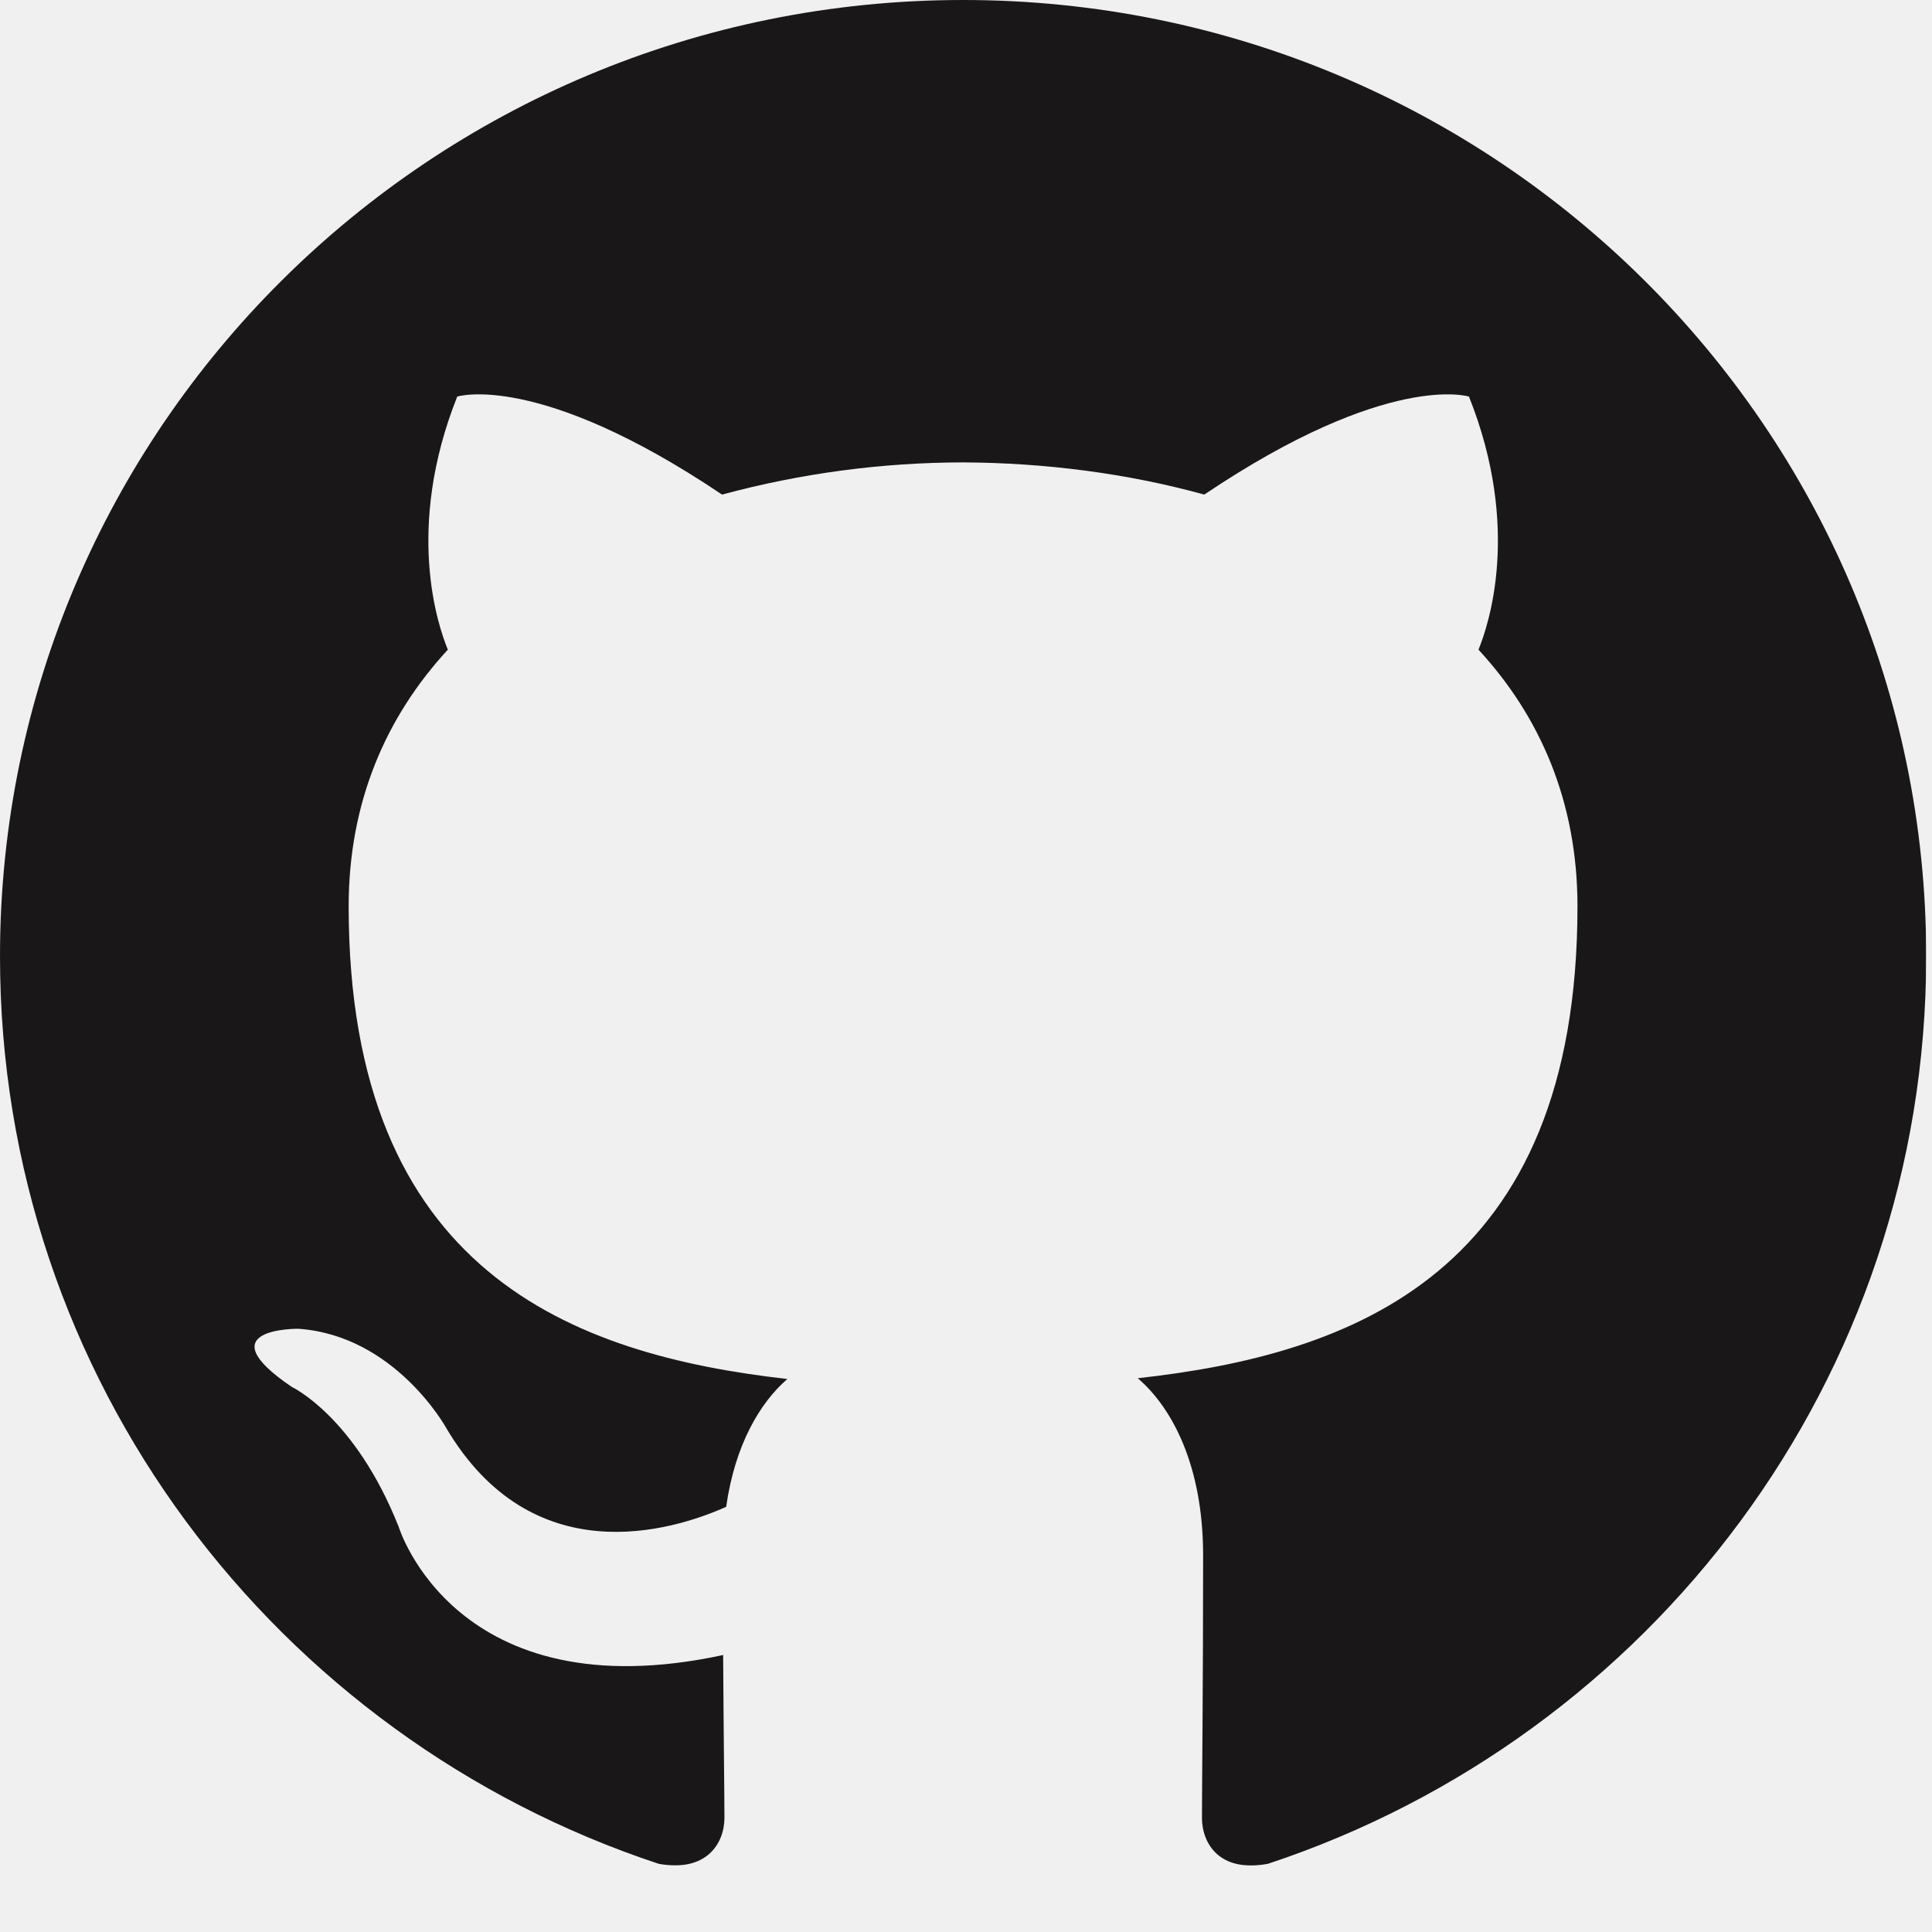
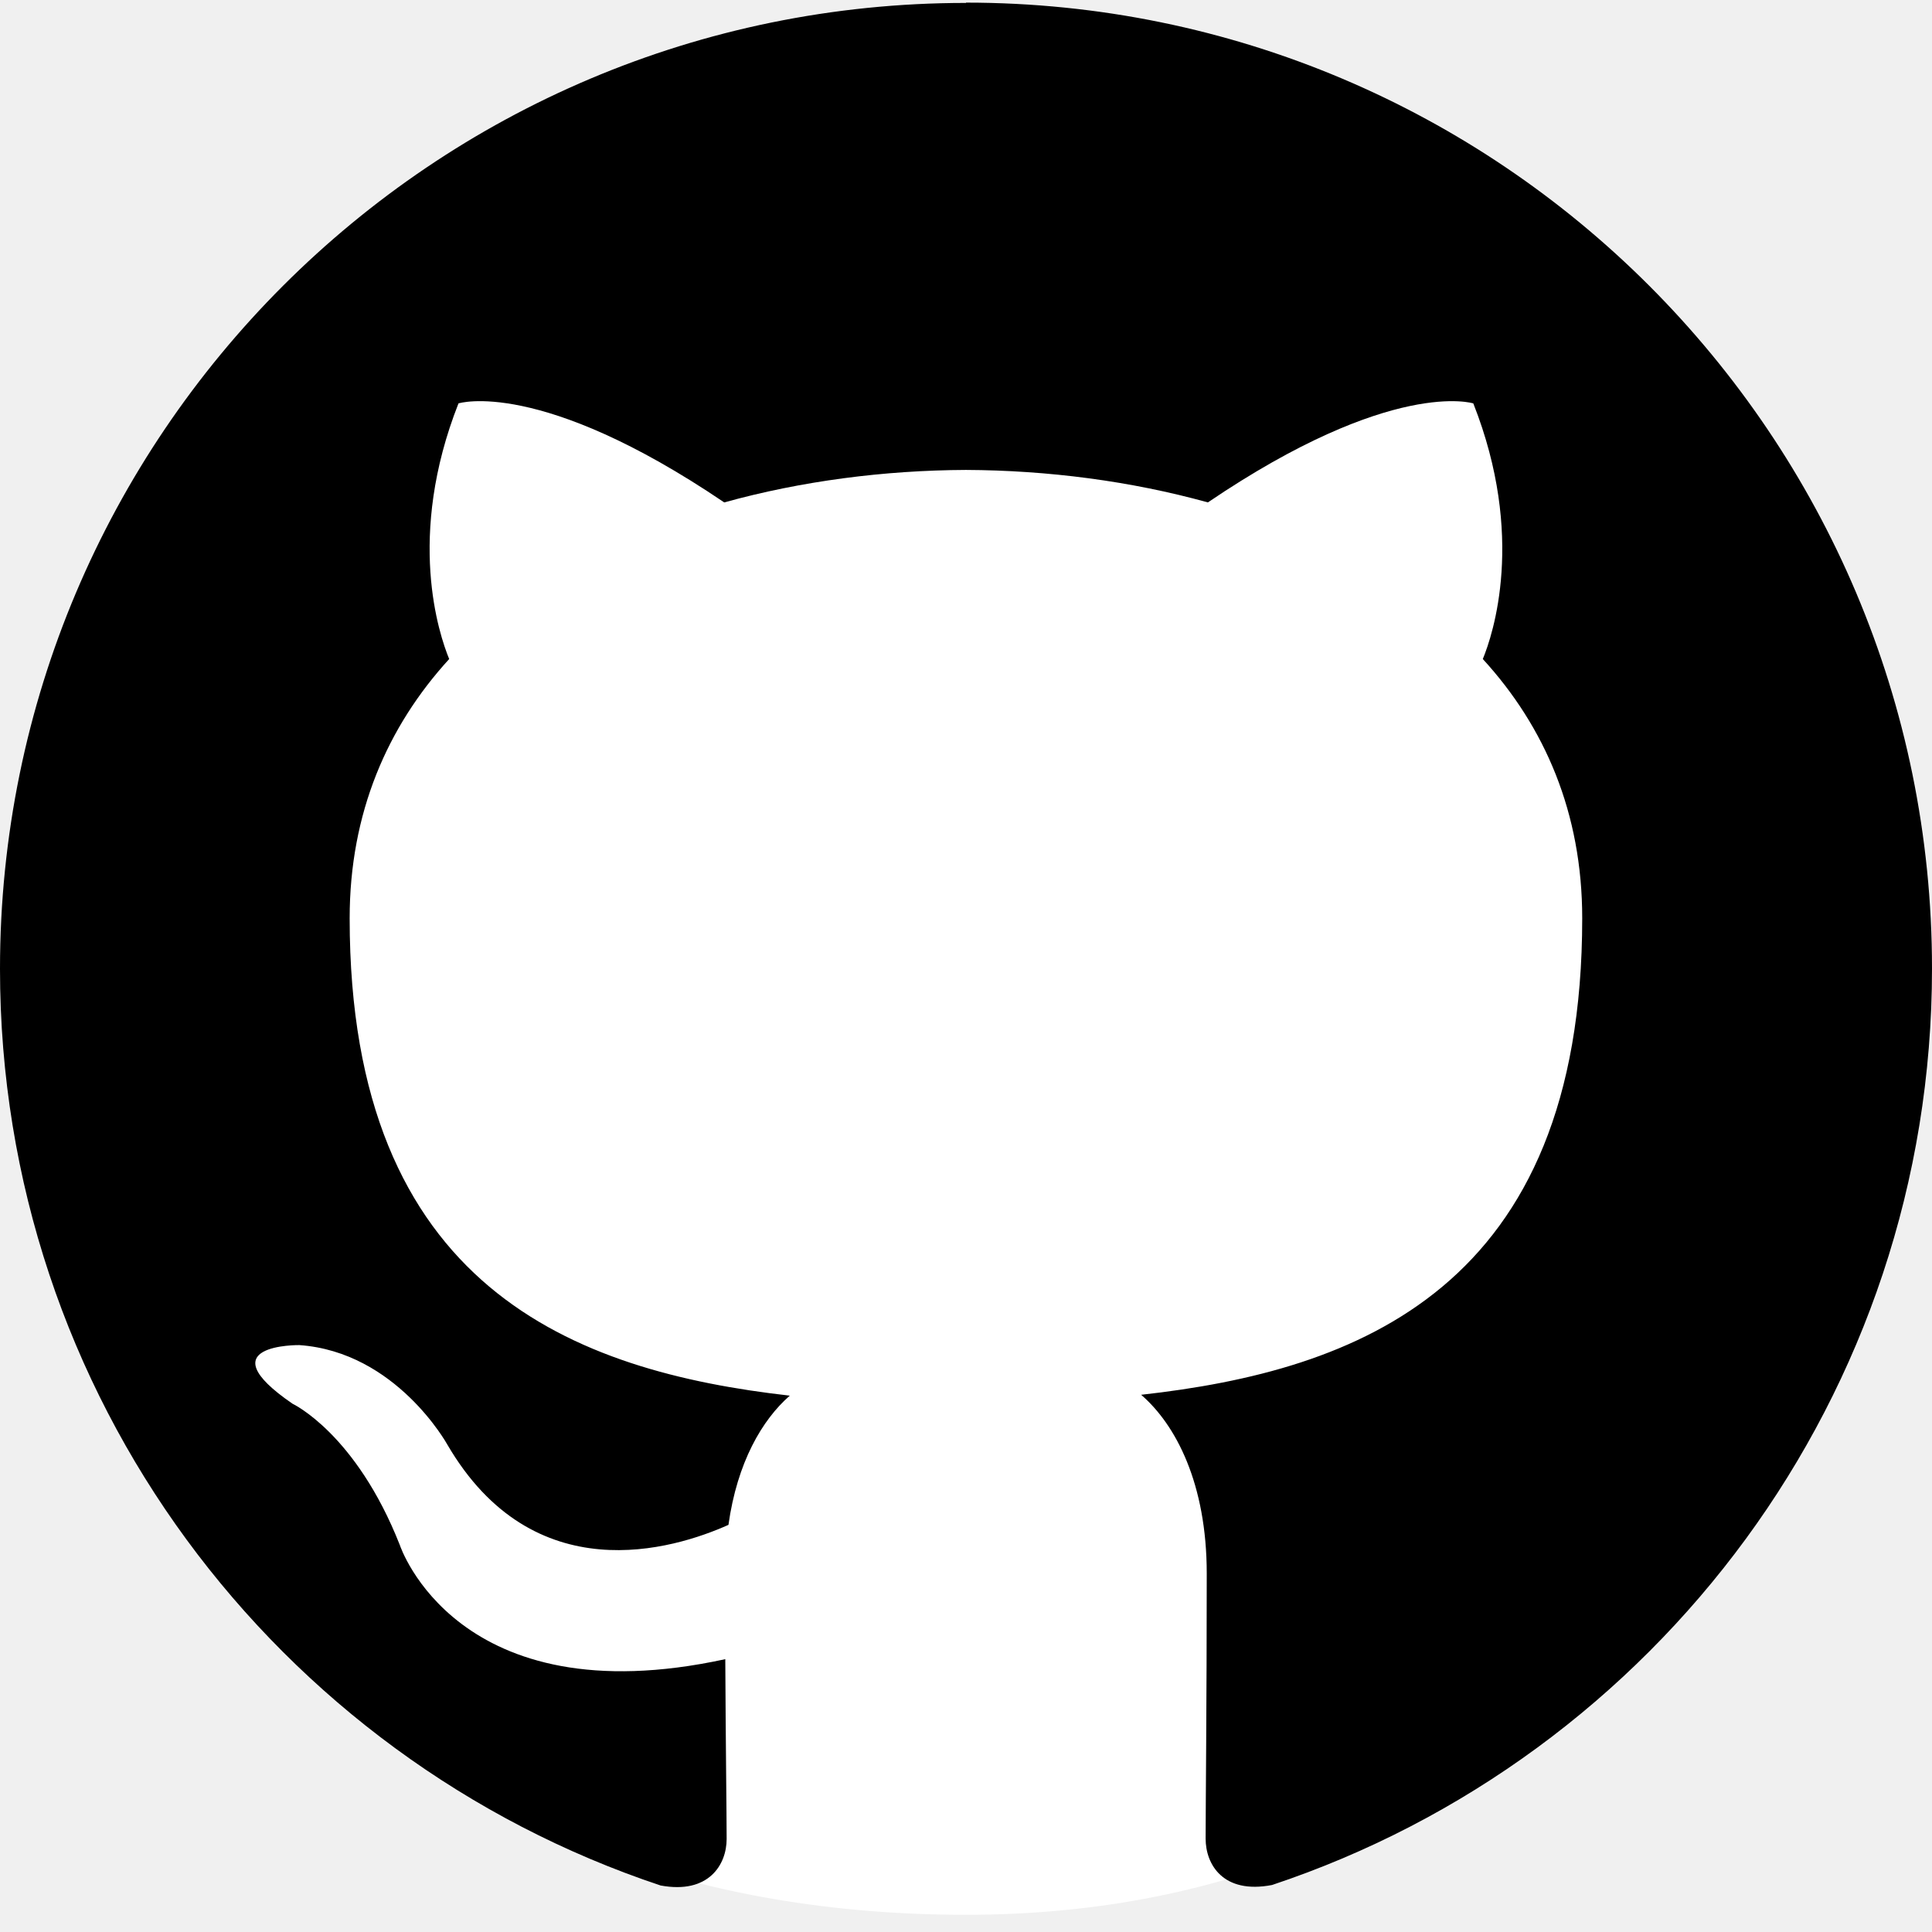
- <svg xmlns="http://www.w3.org/2000/svg" xmlns:xlink="http://www.w3.org/1999/xlink" viewBox="0 0 30 30">
-   <defs>
-     <path id="a" d="M0 28.967h29.91V0H0v28.967z" />
-   </defs>
+ <svg xmlns="http://www.w3.org/2000/svg" width="64" height="64">
  <g fill="none" fill-rule="evenodd">
-     <mask id="b" fill="#fff">
-       <use xlink:href="#a" />
-     </mask>
-     <path d="M14.955 0C6.697 0 0 6.649 0 14.85c0 6.561 4.285 12.127 10.228 14.091.748.136 1.021-.322 1.021-.715 0-.353-.013-1.288-.02-2.527-4.16.897-5.038-1.99-5.038-1.99-.68-1.715-1.66-2.173-1.66-2.173-1.358-.92.102-.903.102-.903 1.501.105 2.29 1.531 2.29 1.531 1.335 2.269 3.501 1.614 4.353 1.234.136-.96.523-1.615.95-1.985-3.321-.376-6.812-1.649-6.812-7.34 0-1.621.582-2.947 1.54-3.985-.155-.376-.668-1.886.146-3.93 0 0 1.255-.4 4.112 1.522a14.417 14.417 0 013.744-.5c1.27.006 2.55.17 3.744.5 2.856-1.921 4.11-1.522 4.11-1.522.816 2.044.302 3.554.148 3.93.958 1.038 1.537 2.364 1.537 3.985 0 5.705-3.496 6.96-6.828 7.328.537.459 1.015 1.365 1.015 2.75 0 1.986-.018 3.587-.018 4.075 0 .397.269.858 1.028.714 5.938-1.968 10.218-7.53 10.218-14.09C29.91 6.65 23.215 0 14.955 0" fill="#191717" mask="url(#b)" />
+     <path fill="#FFF" d="M32 63.43c17.673 0 28-13.19 28-30.43C60 15.76 48.673 5 31 5 13.327 5 3 17.76 3 35c0 17.24 11.327 28.43 29 28.43Z" />
+     <path fill="#000" d="M0 32.096c0 14.14 9.168 26.13 21.883 30.363 1.6.296 2.188-.696 2.188-1.541 0-.763-.032-3.284-.045-5.956-8.903 1.936-10.78-3.777-10.78-3.777-1.455-3.7-3.553-4.683-3.553-4.683-2.903-1.988.221-1.944.221-1.944 3.213.224 4.904 3.295 4.904 3.295 2.856 4.892 7.489 3.476 9.313 2.66.289-2.068 1.115-3.48 2.032-4.28-7.108-.807-14.58-3.552-14.58-15.814 0-3.493 1.252-6.349 3.297-8.588-.333-.808-1.43-4.06.308-8.468 0 0 2.687-.86 8.803 3.28 2.551-.707 5.288-1.064 8.006-1.076 2.72.012 5.46.368 8.016 1.076 6.107-4.138 8.792-3.28 8.792-3.28 1.74 4.408.648 7.663.315 8.468 2.052 2.24 3.293 5.095 3.293 8.588 0 12.29-7.488 14.993-14.611 15.785 1.148.992 2.173 2.94 2.173 5.924 0 4.279-.037 7.728-.037 8.78 0 .852.577 1.847 2.2 1.535C54.845 58.209 64 46.216 64 32.085c0-17.67-14.327-31.998-32-31.998L32 .097C14.329.097 0 14.424 0 32.096Z" />
  </g>
</svg>
